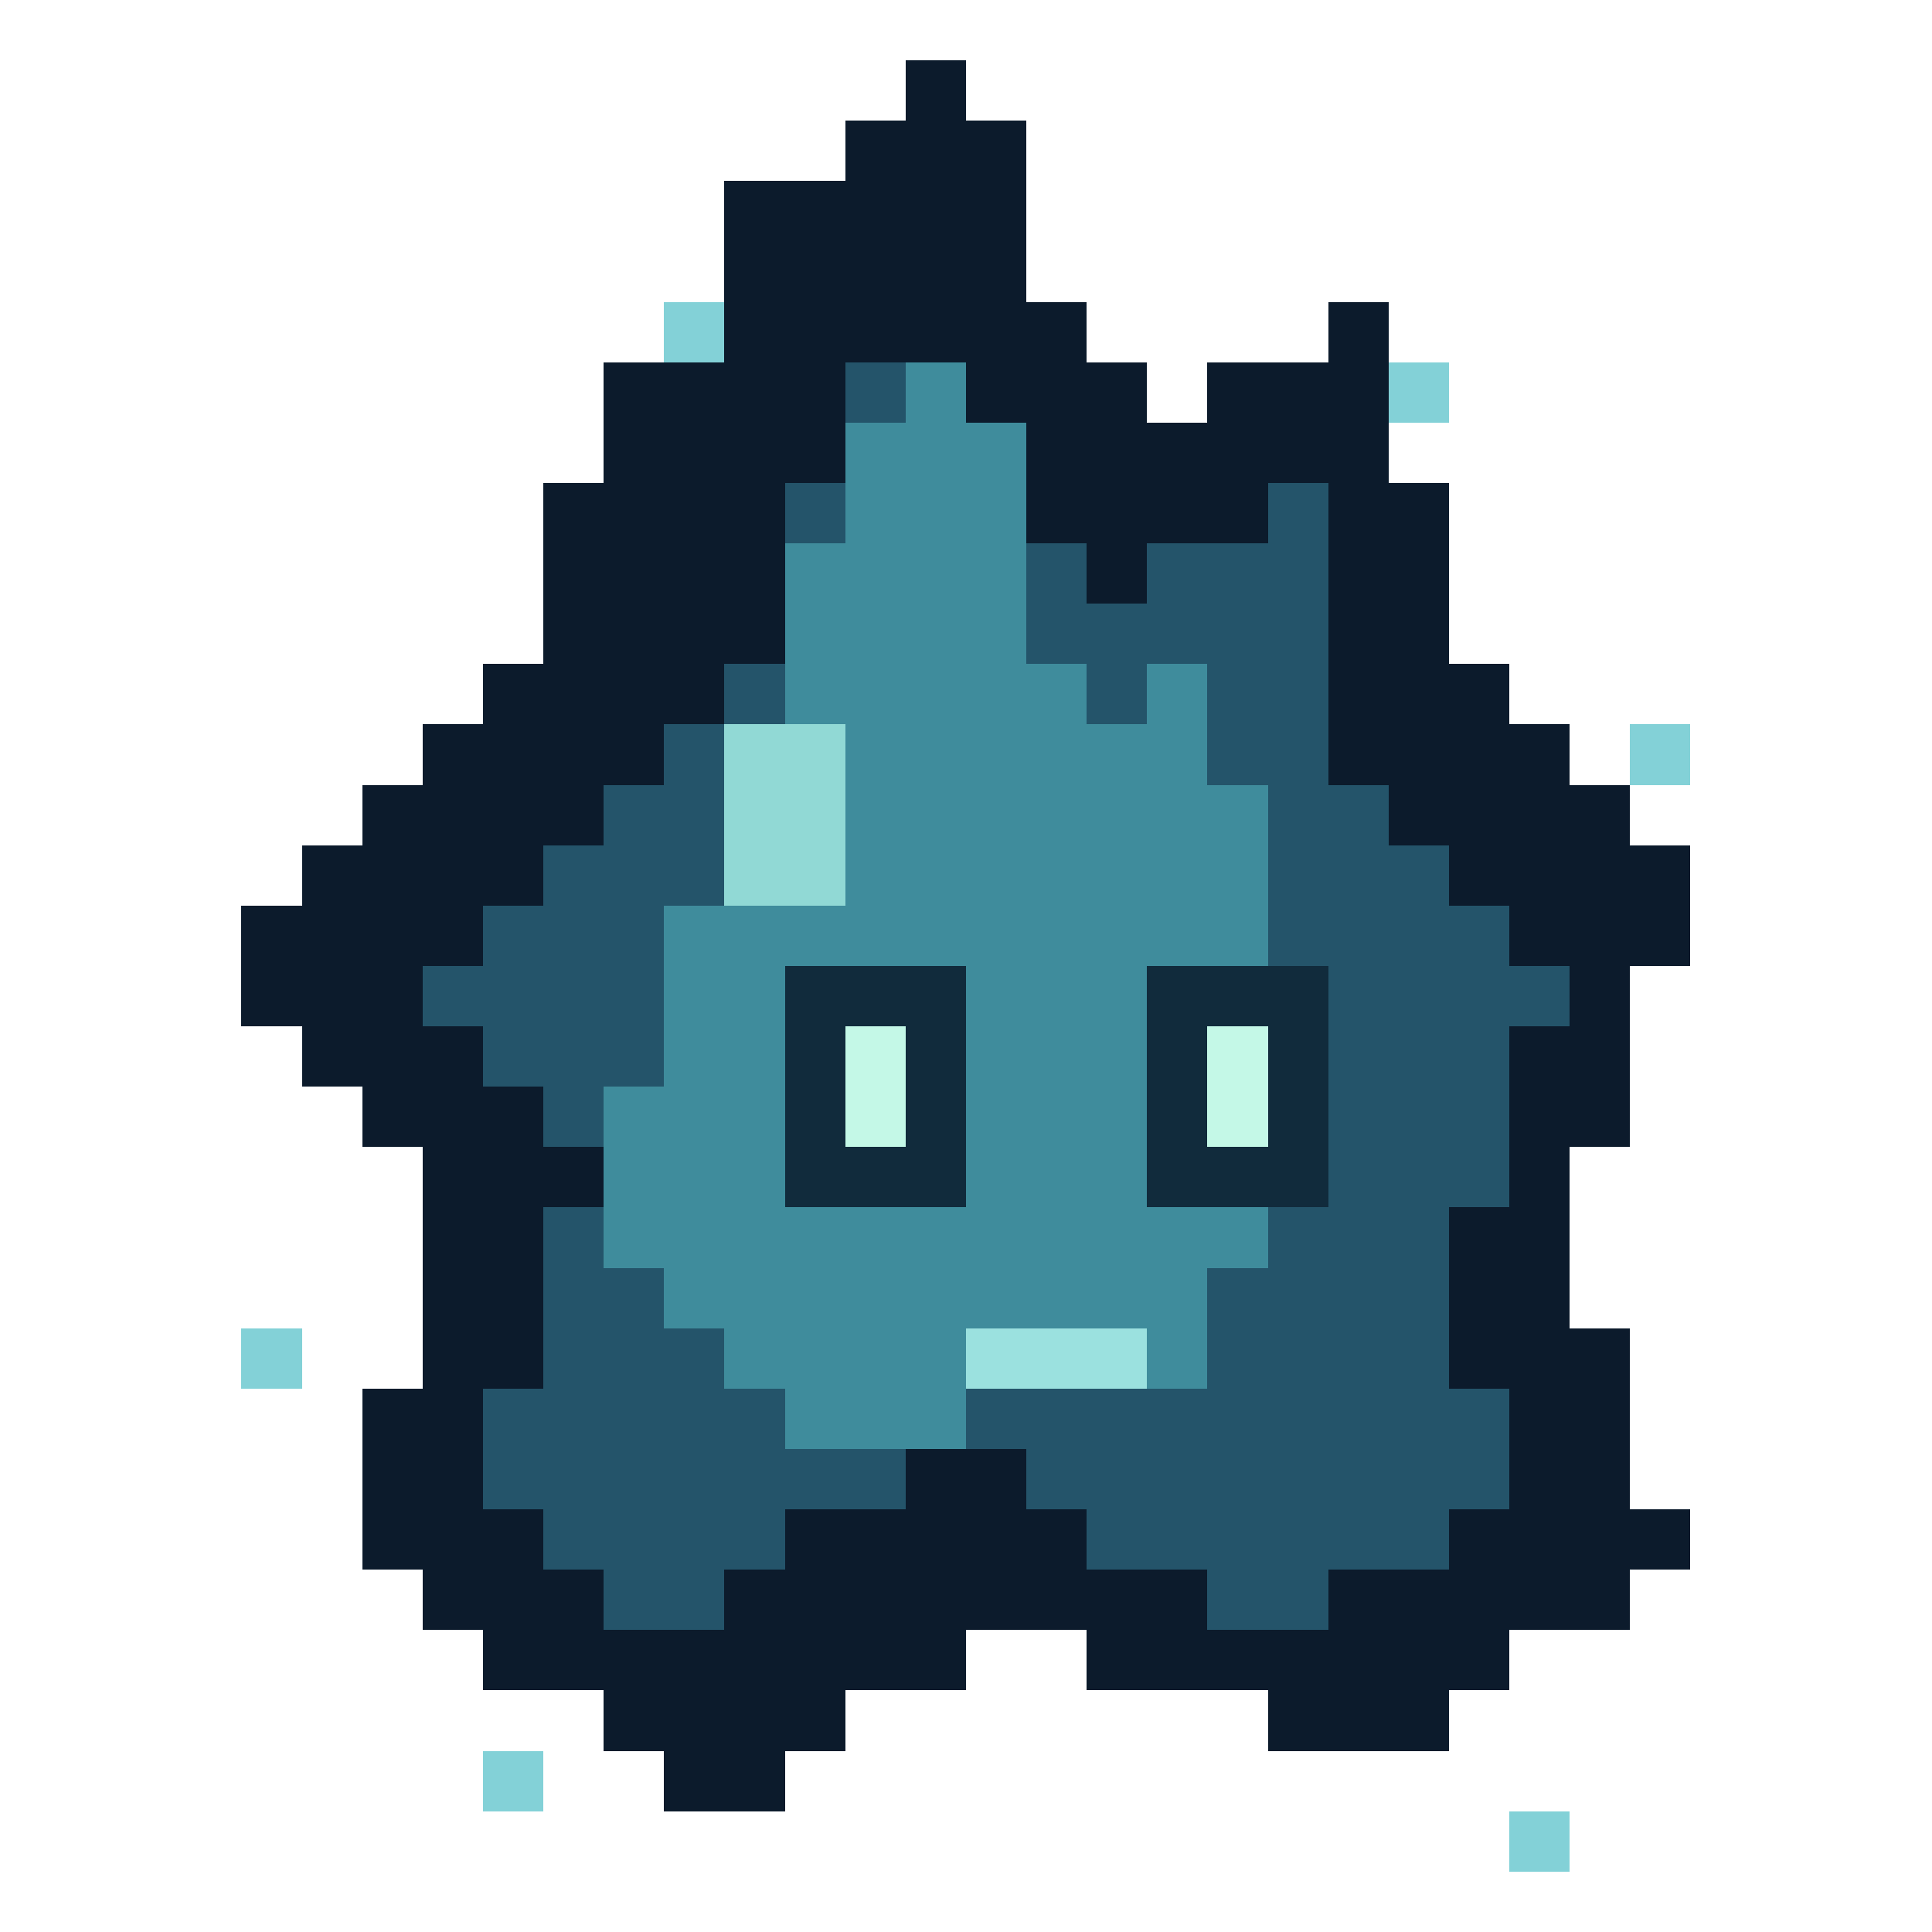
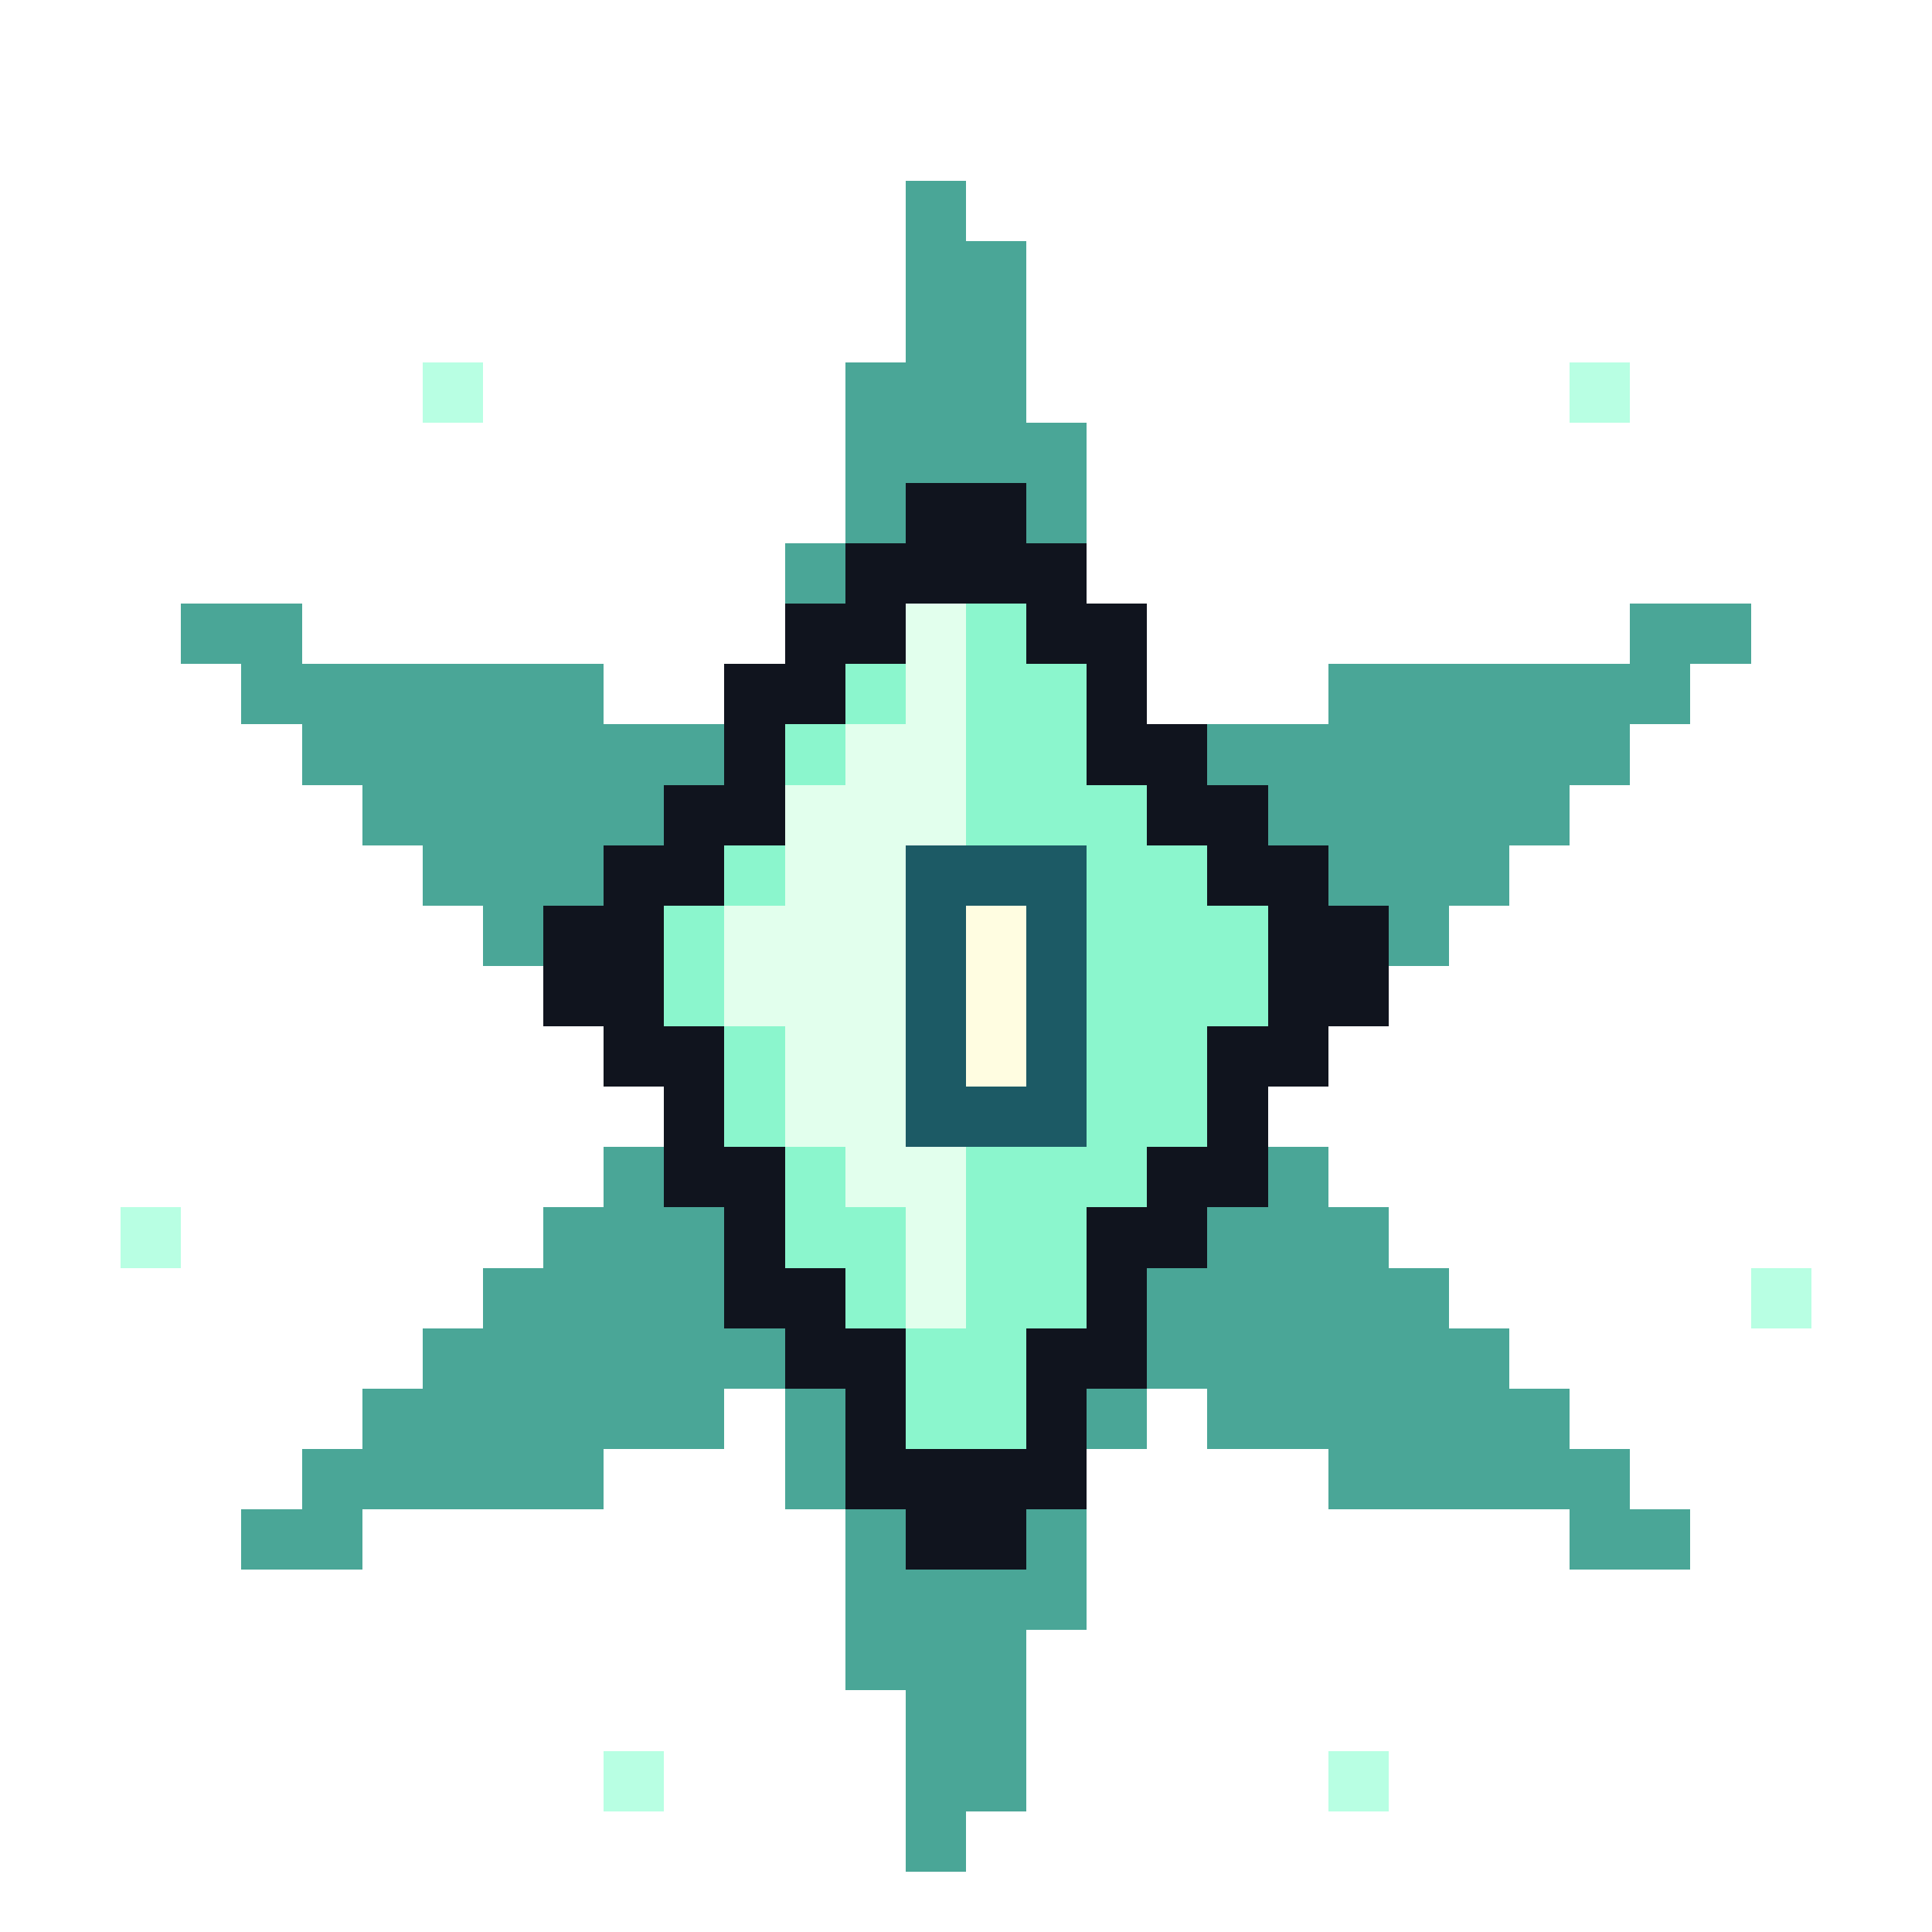
<svg xmlns="http://www.w3.org/2000/svg" width="32" height="32" viewBox="0 0 32 32" shape-rendering="crispEdges">
-   <rect x="15" y="1" width="1" height="1" fill="#0c1b2c" />
-   <rect x="14" y="2" width="3" height="1" fill="#0c1b2c" />
-   <rect x="12" y="3" width="5" height="1" fill="#0c1b2c" />
-   <rect x="12" y="4" width="5" height="1" fill="#0c1b2c" />
-   <rect x="11" y="5" width="1" height="1" fill="#83d1d7" />
-   <rect x="12" y="5" width="6" height="1" fill="#0c1b2c" />
-   <rect x="22" y="5" width="1" height="1" fill="#0c1b2c" />
-   <rect x="10" y="6" width="4" height="1" fill="#0c1b2c" />
-   <rect x="14" y="6" width="1" height="1" fill="#24546a" />
-   <rect x="15" y="6" width="1" height="1" fill="#3f8c9c" />
-   <rect x="16" y="6" width="3" height="1" fill="#0c1b2c" />
-   <rect x="20" y="6" width="3" height="1" fill="#0c1b2c" />
-   <rect x="23" y="6" width="1" height="1" fill="#83d1d7" />
-   <rect x="10" y="7" width="4" height="1" fill="#0c1b2c" />
-   <rect x="14" y="7" width="3" height="1" fill="#3f8c9c" />
-   <rect x="17" y="7" width="6" height="1" fill="#0c1b2c" />
-   <rect x="9" y="8" width="4" height="1" fill="#0c1b2c" />
-   <rect x="13" y="8" width="1" height="1" fill="#24546a" />
-   <rect x="14" y="8" width="3" height="1" fill="#3f8c9c" />
-   <rect x="17" y="8" width="4" height="1" fill="#0c1b2c" />
-   <rect x="21" y="8" width="1" height="1" fill="#24546a" />
-   <rect x="22" y="8" width="2" height="1" fill="#0c1b2c" />
-   <rect x="9" y="9" width="4" height="1" fill="#0c1b2c" />
-   <rect x="13" y="9" width="4" height="1" fill="#3f8c9c" />
-   <rect x="17" y="9" width="1" height="1" fill="#24546a" />
-   <rect x="18" y="9" width="1" height="1" fill="#0c1b2c" />
-   <rect x="19" y="9" width="3" height="1" fill="#24546a" />
-   <rect x="22" y="9" width="2" height="1" fill="#0c1b2c" />
-   <rect x="9" y="10" width="4" height="1" fill="#0c1b2c" />
-   <rect x="13" y="10" width="4" height="1" fill="#3f8c9c" />
-   <rect x="17" y="10" width="5" height="1" fill="#24546a" />
-   <rect x="22" y="10" width="2" height="1" fill="#0c1b2c" />
-   <rect x="8" y="11" width="4" height="1" fill="#0c1b2c" />
-   <rect x="12" y="11" width="1" height="1" fill="#24546a" />
-   <rect x="13" y="11" width="5" height="1" fill="#3f8c9c" />
-   <rect x="18" y="11" width="1" height="1" fill="#24546a" />
-   <rect x="19" y="11" width="1" height="1" fill="#3f8c9c" />
-   <rect x="20" y="11" width="2" height="1" fill="#24546a" />
-   <rect x="22" y="11" width="3" height="1" fill="#0c1b2c" />
-   <rect x="7" y="12" width="4" height="1" fill="#0c1b2c" />
-   <rect x="11" y="12" width="1" height="1" fill="#24546a" />
-   <rect x="12" y="12" width="2" height="1" fill="#91d9d5" />
-   <rect x="14" y="12" width="6" height="1" fill="#3f8c9c" />
-   <rect x="20" y="12" width="2" height="1" fill="#24546a" />
-   <rect x="22" y="12" width="4" height="1" fill="#0c1b2c" />
-   <rect x="27" y="12" width="1" height="1" fill="#83d1d7" />
-   <rect x="6" y="13" width="4" height="1" fill="#0c1b2c" />
-   <rect x="10" y="13" width="2" height="1" fill="#24546a" />
-   <rect x="12" y="13" width="2" height="1" fill="#91d9d5" />
-   <rect x="14" y="13" width="7" height="1" fill="#3f8c9c" />
-   <rect x="21" y="13" width="2" height="1" fill="#24546a" />
-   <rect x="23" y="13" width="4" height="1" fill="#0c1b2c" />
-   <rect x="5" y="14" width="4" height="1" fill="#0c1b2c" />
-   <rect x="9" y="14" width="3" height="1" fill="#24546a" />
-   <rect x="12" y="14" width="2" height="1" fill="#91d9d5" />
-   <rect x="14" y="14" width="7" height="1" fill="#3f8c9c" />
-   <rect x="21" y="14" width="3" height="1" fill="#24546a" />
-   <rect x="24" y="14" width="4" height="1" fill="#0c1b2c" />
-   <rect x="4" y="15" width="4" height="1" fill="#0c1b2c" />
-   <rect x="8" y="15" width="3" height="1" fill="#24546a" />
-   <rect x="11" y="15" width="10" height="1" fill="#3f8c9c" />
-   <rect x="21" y="15" width="4" height="1" fill="#24546a" />
-   <rect x="25" y="15" width="3" height="1" fill="#0c1b2c" />
-   <rect x="4" y="16" width="3" height="1" fill="#0c1b2c" />
-   <rect x="7" y="16" width="4" height="1" fill="#24546a" />
-   <rect x="11" y="16" width="2" height="1" fill="#3f8c9c" />
-   <rect x="13" y="16" width="3" height="1" fill="#112b3c" />
-   <rect x="16" y="16" width="3" height="1" fill="#3f8c9c" />
-   <rect x="19" y="16" width="3" height="1" fill="#112b3c" />
-   <rect x="22" y="16" width="4" height="1" fill="#24546a" />
-   <rect x="26" y="16" width="1" height="1" fill="#0c1b2c" />
-   <rect x="5" y="17" width="3" height="1" fill="#0c1b2c" />
-   <rect x="8" y="17" width="3" height="1" fill="#24546a" />
-   <rect x="11" y="17" width="2" height="1" fill="#3f8c9c" />
-   <rect x="13" y="17" width="1" height="1" fill="#112b3c" />
-   <rect x="14" y="17" width="1" height="1" fill="#c4f8e7" />
-   <rect x="15" y="17" width="1" height="1" fill="#112b3c" />
-   <rect x="16" y="17" width="3" height="1" fill="#3f8c9c" />
-   <rect x="19" y="17" width="1" height="1" fill="#112b3c" />
-   <rect x="20" y="17" width="1" height="1" fill="#c4f8e7" />
-   <rect x="21" y="17" width="1" height="1" fill="#112b3c" />
-   <rect x="22" y="17" width="3" height="1" fill="#24546a" />
-   <rect x="25" y="17" width="2" height="1" fill="#0c1b2c" />
-   <rect x="6" y="18" width="3" height="1" fill="#0c1b2c" />
-   <rect x="9" y="18" width="1" height="1" fill="#24546a" />
-   <rect x="10" y="18" width="3" height="1" fill="#3f8c9c" />
-   <rect x="13" y="18" width="1" height="1" fill="#112b3c" />
-   <rect x="14" y="18" width="1" height="1" fill="#c4f8e7" />
-   <rect x="15" y="18" width="1" height="1" fill="#112b3c" />
-   <rect x="16" y="18" width="3" height="1" fill="#3f8c9c" />
-   <rect x="19" y="18" width="1" height="1" fill="#112b3c" />
-   <rect x="20" y="18" width="1" height="1" fill="#c4f8e7" />
-   <rect x="21" y="18" width="1" height="1" fill="#112b3c" />
-   <rect x="22" y="18" width="3" height="1" fill="#24546a" />
-   <rect x="25" y="18" width="2" height="1" fill="#0c1b2c" />
-   <rect x="7" y="19" width="3" height="1" fill="#0c1b2c" />
-   <rect x="10" y="19" width="3" height="1" fill="#3f8c9c" />
-   <rect x="13" y="19" width="3" height="1" fill="#112b3c" />
-   <rect x="16" y="19" width="3" height="1" fill="#3f8c9c" />
-   <rect x="19" y="19" width="3" height="1" fill="#112b3c" />
-   <rect x="22" y="19" width="3" height="1" fill="#24546a" />
-   <rect x="25" y="19" width="1" height="1" fill="#0c1b2c" />
-   <rect x="7" y="20" width="2" height="1" fill="#0c1b2c" />
-   <rect x="9" y="20" width="1" height="1" fill="#24546a" />
-   <rect x="10" y="20" width="11" height="1" fill="#3f8c9c" />
-   <rect x="21" y="20" width="3" height="1" fill="#24546a" />
-   <rect x="24" y="20" width="2" height="1" fill="#0c1b2c" />
-   <rect x="7" y="21" width="2" height="1" fill="#0c1b2c" />
-   <rect x="9" y="21" width="2" height="1" fill="#24546a" />
-   <rect x="11" y="21" width="9" height="1" fill="#3f8c9c" />
-   <rect x="20" y="21" width="4" height="1" fill="#24546a" />
-   <rect x="24" y="21" width="2" height="1" fill="#0c1b2c" />
-   <rect x="4" y="22" width="1" height="1" fill="#83d1d7" />
-   <rect x="7" y="22" width="2" height="1" fill="#0c1b2c" />
-   <rect x="9" y="22" width="3" height="1" fill="#24546a" />
-   <rect x="12" y="22" width="4" height="1" fill="#3f8c9c" />
-   <rect x="16" y="22" width="3" height="1" fill="#9be1df" />
-   <rect x="19" y="22" width="1" height="1" fill="#3f8c9c" />
-   <rect x="20" y="22" width="4" height="1" fill="#24546a" />
-   <rect x="24" y="22" width="3" height="1" fill="#0c1b2c" />
-   <rect x="6" y="23" width="2" height="1" fill="#0c1b2c" />
-   <rect x="8" y="23" width="5" height="1" fill="#24546a" />
-   <rect x="13" y="23" width="3" height="1" fill="#3f8c9c" />
-   <rect x="16" y="23" width="9" height="1" fill="#24546a" />
-   <rect x="25" y="23" width="2" height="1" fill="#0c1b2c" />
-   <rect x="6" y="24" width="2" height="1" fill="#0c1b2c" />
-   <rect x="8" y="24" width="7" height="1" fill="#24546a" />
-   <rect x="15" y="24" width="2" height="1" fill="#0c1b2c" />
-   <rect x="17" y="24" width="8" height="1" fill="#24546a" />
-   <rect x="25" y="24" width="2" height="1" fill="#0c1b2c" />
-   <rect x="6" y="25" width="3" height="1" fill="#0c1b2c" />
-   <rect x="9" y="25" width="4" height="1" fill="#24546a" />
-   <rect x="13" y="25" width="5" height="1" fill="#0c1b2c" />
-   <rect x="18" y="25" width="6" height="1" fill="#24546a" />
-   <rect x="24" y="25" width="4" height="1" fill="#0c1b2c" />
-   <rect x="7" y="26" width="3" height="1" fill="#0c1b2c" />
-   <rect x="10" y="26" width="2" height="1" fill="#24546a" />
-   <rect x="12" y="26" width="8" height="1" fill="#0c1b2c" />
-   <rect x="20" y="26" width="2" height="1" fill="#24546a" />
-   <rect x="22" y="26" width="5" height="1" fill="#0c1b2c" />
-   <rect x="8" y="27" width="8" height="1" fill="#0c1b2c" />
-   <rect x="18" y="27" width="7" height="1" fill="#0c1b2c" />
-   <rect x="10" y="28" width="4" height="1" fill="#0c1b2c" />
-   <rect x="21" y="28" width="3" height="1" fill="#0c1b2c" />
-   <rect x="8" y="29" width="1" height="1" fill="#83d1d7" />
-   <rect x="11" y="29" width="2" height="1" fill="#0c1b2c" />
-   <rect x="25" y="30" width="1" height="1" fill="#83d1d7" />
+   <rect x="15" y="3" width="1" height="1" fill="#4aa697" />
+   <rect x="15" y="4" width="2" height="1" fill="#4aa697" />
+   <rect x="15" y="5" width="2" height="1" fill="#4aa697" />
+   <rect x="7" y="6" width="1" height="1" fill="#b8ffe3" />
+   <rect x="14" y="6" width="3" height="1" fill="#4aa697" />
+   <rect x="26" y="6" width="1" height="1" fill="#b8ffe3" />
+   <rect x="14" y="7" width="4" height="1" fill="#4aa697" />
+   <rect x="14" y="8" width="1" height="1" fill="#4aa697" />
+   <rect x="15" y="8" width="2" height="1" fill="#10141e" />
+   <rect x="17" y="8" width="1" height="1" fill="#4aa697" />
+   <rect x="13" y="9" width="1" height="1" fill="#4aa697" />
+   <rect x="14" y="9" width="4" height="1" fill="#10141e" />
+   <rect x="3" y="10" width="2" height="1" fill="#4aa697" />
+   <rect x="13" y="10" width="2" height="1" fill="#10141e" />
+   <rect x="15" y="10" width="1" height="1" fill="#e2ffed" />
+   <rect x="16" y="10" width="1" height="1" fill="#8bf6cd" />
+   <rect x="17" y="10" width="2" height="1" fill="#10141e" />
+   <rect x="27" y="10" width="2" height="1" fill="#4aa697" />
+   <rect x="4" y="11" width="6" height="1" fill="#4aa697" />
+   <rect x="12" y="11" width="2" height="1" fill="#10141e" />
+   <rect x="14" y="11" width="1" height="1" fill="#8bf6cd" />
+   <rect x="15" y="11" width="1" height="1" fill="#e2ffed" />
+   <rect x="16" y="11" width="2" height="1" fill="#8bf6cd" />
+   <rect x="18" y="11" width="1" height="1" fill="#10141e" />
+   <rect x="22" y="11" width="6" height="1" fill="#4aa697" />
+   <rect x="5" y="12" width="7" height="1" fill="#4aa697" />
+   <rect x="12" y="12" width="1" height="1" fill="#10141e" />
+   <rect x="13" y="12" width="1" height="1" fill="#8bf6cd" />
+   <rect x="14" y="12" width="2" height="1" fill="#e2ffed" />
+   <rect x="16" y="12" width="2" height="1" fill="#8bf6cd" />
+   <rect x="18" y="12" width="2" height="1" fill="#10141e" />
+   <rect x="20" y="12" width="7" height="1" fill="#4aa697" />
+   <rect x="6" y="13" width="5" height="1" fill="#4aa697" />
+   <rect x="11" y="13" width="2" height="1" fill="#10141e" />
+   <rect x="13" y="13" width="3" height="1" fill="#e2ffed" />
+   <rect x="16" y="13" width="3" height="1" fill="#8bf6cd" />
+   <rect x="19" y="13" width="2" height="1" fill="#10141e" />
+   <rect x="21" y="13" width="5" height="1" fill="#4aa697" />
+   <rect x="7" y="14" width="3" height="1" fill="#4aa697" />
+   <rect x="10" y="14" width="2" height="1" fill="#10141e" />
+   <rect x="12" y="14" width="1" height="1" fill="#8bf6cd" />
+   <rect x="13" y="14" width="2" height="1" fill="#e2ffed" />
+   <rect x="15" y="14" width="3" height="1" fill="#1c5a65" />
+   <rect x="18" y="14" width="2" height="1" fill="#8bf6cd" />
+   <rect x="20" y="14" width="2" height="1" fill="#10141e" />
+   <rect x="22" y="14" width="3" height="1" fill="#4aa697" />
+   <rect x="8" y="15" width="1" height="1" fill="#4aa697" />
+   <rect x="9" y="15" width="2" height="1" fill="#10141e" />
+   <rect x="11" y="15" width="1" height="1" fill="#8bf6cd" />
+   <rect x="12" y="15" width="3" height="1" fill="#e2ffed" />
+   <rect x="15" y="15" width="1" height="1" fill="#1c5a65" />
+   <rect x="16" y="15" width="1" height="1" fill="#fffde1" />
+   <rect x="17" y="15" width="1" height="1" fill="#1c5a65" />
+   <rect x="18" y="15" width="3" height="1" fill="#8bf6cd" />
+   <rect x="21" y="15" width="2" height="1" fill="#10141e" />
+   <rect x="23" y="15" width="1" height="1" fill="#4aa697" />
+   <rect x="9" y="16" width="2" height="1" fill="#10141e" />
+   <rect x="11" y="16" width="1" height="1" fill="#8bf6cd" />
+   <rect x="12" y="16" width="3" height="1" fill="#e2ffed" />
+   <rect x="15" y="16" width="1" height="1" fill="#1c5a65" />
+   <rect x="16" y="16" width="1" height="1" fill="#fffde1" />
+   <rect x="17" y="16" width="1" height="1" fill="#1c5a65" />
+   <rect x="18" y="16" width="3" height="1" fill="#8bf6cd" />
+   <rect x="21" y="16" width="2" height="1" fill="#10141e" />
+   <rect x="10" y="17" width="2" height="1" fill="#10141e" />
+   <rect x="12" y="17" width="1" height="1" fill="#8bf6cd" />
+   <rect x="13" y="17" width="2" height="1" fill="#e2ffed" />
+   <rect x="15" y="17" width="1" height="1" fill="#1c5a65" />
+   <rect x="16" y="17" width="1" height="1" fill="#fffde1" />
+   <rect x="17" y="17" width="1" height="1" fill="#1c5a65" />
+   <rect x="18" y="17" width="2" height="1" fill="#8bf6cd" />
+   <rect x="20" y="17" width="2" height="1" fill="#10141e" />
+   <rect x="11" y="18" width="1" height="1" fill="#10141e" />
+   <rect x="12" y="18" width="1" height="1" fill="#8bf6cd" />
+   <rect x="13" y="18" width="2" height="1" fill="#e2ffed" />
+   <rect x="15" y="18" width="3" height="1" fill="#1c5a65" />
+   <rect x="18" y="18" width="2" height="1" fill="#8bf6cd" />
+   <rect x="20" y="18" width="1" height="1" fill="#10141e" />
+   <rect x="10" y="19" width="1" height="1" fill="#4aa697" />
+   <rect x="11" y="19" width="2" height="1" fill="#10141e" />
+   <rect x="13" y="19" width="1" height="1" fill="#8bf6cd" />
+   <rect x="14" y="19" width="2" height="1" fill="#e2ffed" />
+   <rect x="16" y="19" width="3" height="1" fill="#8bf6cd" />
+   <rect x="19" y="19" width="2" height="1" fill="#10141e" />
+   <rect x="21" y="19" width="1" height="1" fill="#4aa697" />
+   <rect x="2" y="20" width="1" height="1" fill="#b8ffe3" />
+   <rect x="9" y="20" width="3" height="1" fill="#4aa697" />
+   <rect x="12" y="20" width="1" height="1" fill="#10141e" />
+   <rect x="13" y="20" width="2" height="1" fill="#8bf6cd" />
+   <rect x="15" y="20" width="1" height="1" fill="#e2ffed" />
+   <rect x="16" y="20" width="2" height="1" fill="#8bf6cd" />
+   <rect x="18" y="20" width="2" height="1" fill="#10141e" />
+   <rect x="20" y="20" width="3" height="1" fill="#4aa697" />
+   <rect x="8" y="21" width="4" height="1" fill="#4aa697" />
+   <rect x="12" y="21" width="2" height="1" fill="#10141e" />
+   <rect x="14" y="21" width="1" height="1" fill="#8bf6cd" />
+   <rect x="15" y="21" width="1" height="1" fill="#e2ffed" />
+   <rect x="16" y="21" width="2" height="1" fill="#8bf6cd" />
+   <rect x="18" y="21" width="1" height="1" fill="#10141e" />
+   <rect x="19" y="21" width="5" height="1" fill="#4aa697" />
+   <rect x="29" y="21" width="1" height="1" fill="#b8ffe3" />
+   <rect x="7" y="22" width="6" height="1" fill="#4aa697" />
+   <rect x="13" y="22" width="2" height="1" fill="#10141e" />
+   <rect x="15" y="22" width="2" height="1" fill="#8bf6cd" />
+   <rect x="17" y="22" width="2" height="1" fill="#10141e" />
+   <rect x="19" y="22" width="6" height="1" fill="#4aa697" />
+   <rect x="6" y="23" width="6" height="1" fill="#4aa697" />
+   <rect x="13" y="23" width="1" height="1" fill="#4aa697" />
+   <rect x="14" y="23" width="1" height="1" fill="#10141e" />
+   <rect x="15" y="23" width="2" height="1" fill="#8bf6cd" />
+   <rect x="17" y="23" width="1" height="1" fill="#10141e" />
+   <rect x="18" y="23" width="1" height="1" fill="#4aa697" />
+   <rect x="20" y="23" width="6" height="1" fill="#4aa697" />
+   <rect x="5" y="24" width="5" height="1" fill="#4aa697" />
+   <rect x="13" y="24" width="1" height="1" fill="#4aa697" />
+   <rect x="14" y="24" width="4" height="1" fill="#10141e" />
+   <rect x="22" y="24" width="5" height="1" fill="#4aa697" />
+   <rect x="4" y="25" width="2" height="1" fill="#4aa697" />
+   <rect x="14" y="25" width="1" height="1" fill="#4aa697" />
+   <rect x="15" y="25" width="2" height="1" fill="#10141e" />
+   <rect x="17" y="25" width="1" height="1" fill="#4aa697" />
+   <rect x="26" y="25" width="2" height="1" fill="#4aa697" />
+   <rect x="14" y="26" width="4" height="1" fill="#4aa697" />
+   <rect x="14" y="27" width="3" height="1" fill="#4aa697" />
+   <rect x="15" y="28" width="2" height="1" fill="#4aa697" />
+   <rect x="10" y="29" width="1" height="1" fill="#b8ffe3" />
+   <rect x="15" y="29" width="2" height="1" fill="#4aa697" />
+   <rect x="22" y="29" width="1" height="1" fill="#b8ffe3" />
+   <rect x="15" y="30" width="1" height="1" fill="#4aa697" />
</svg>
